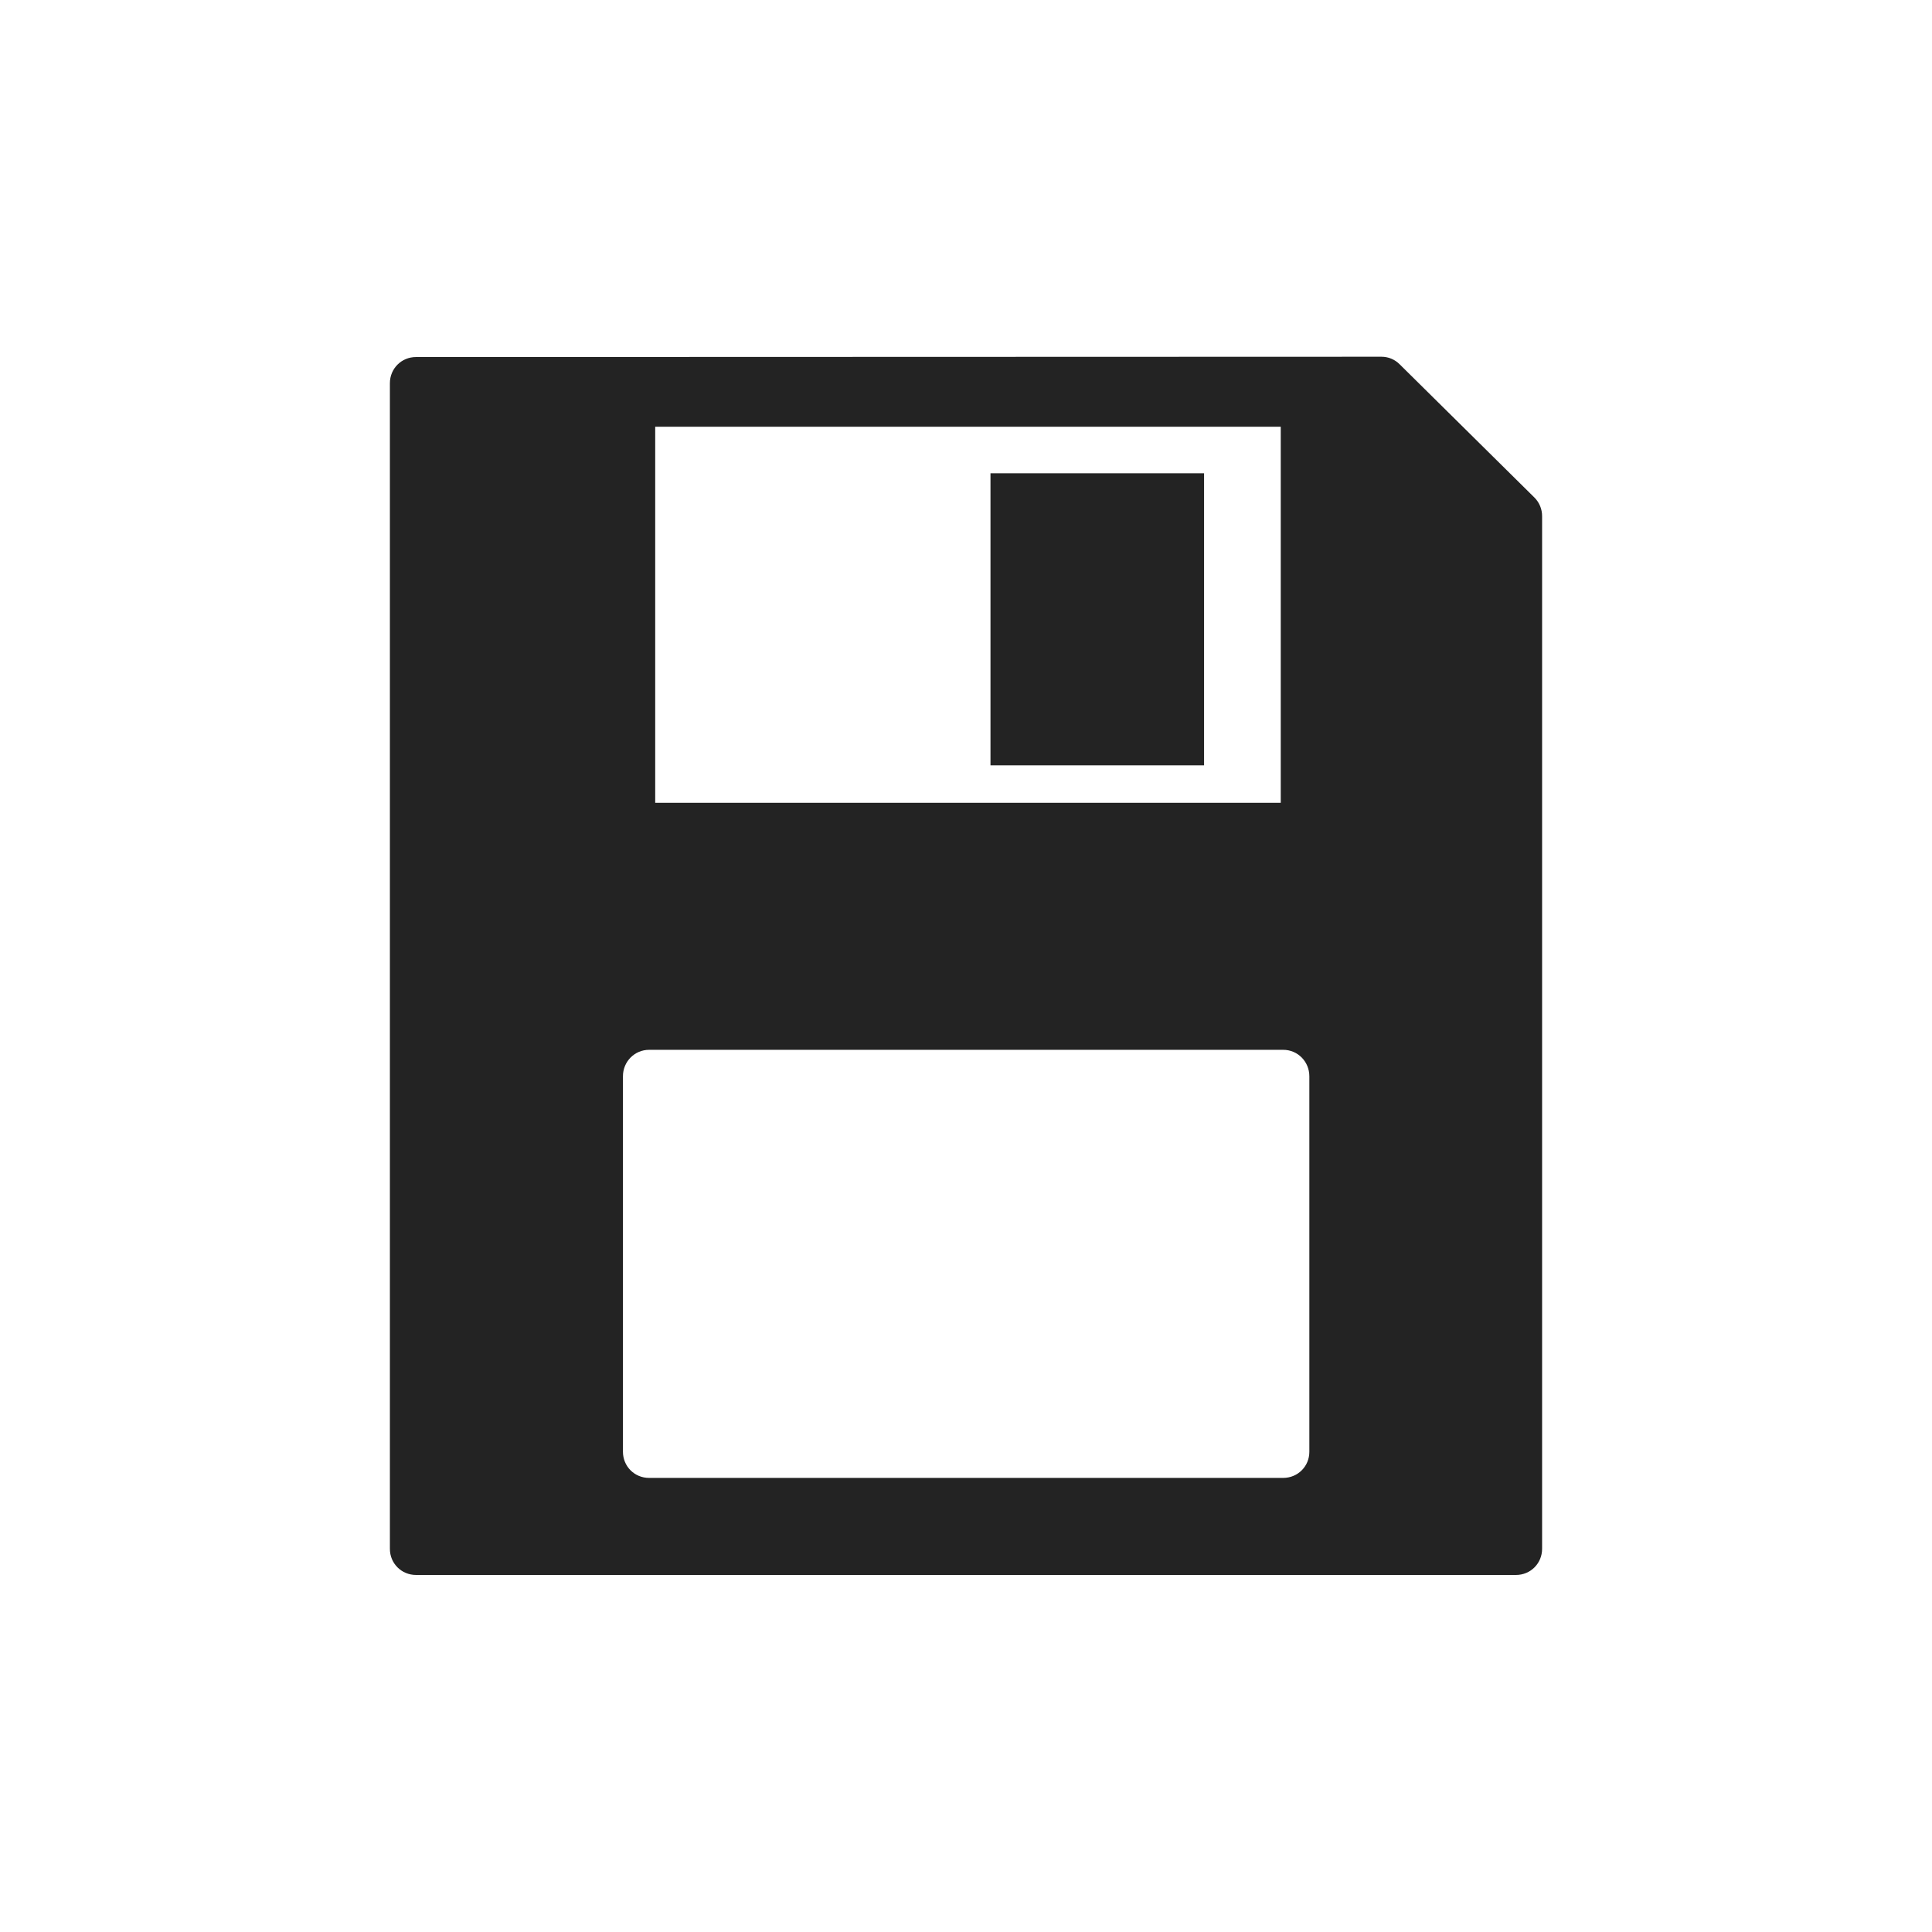
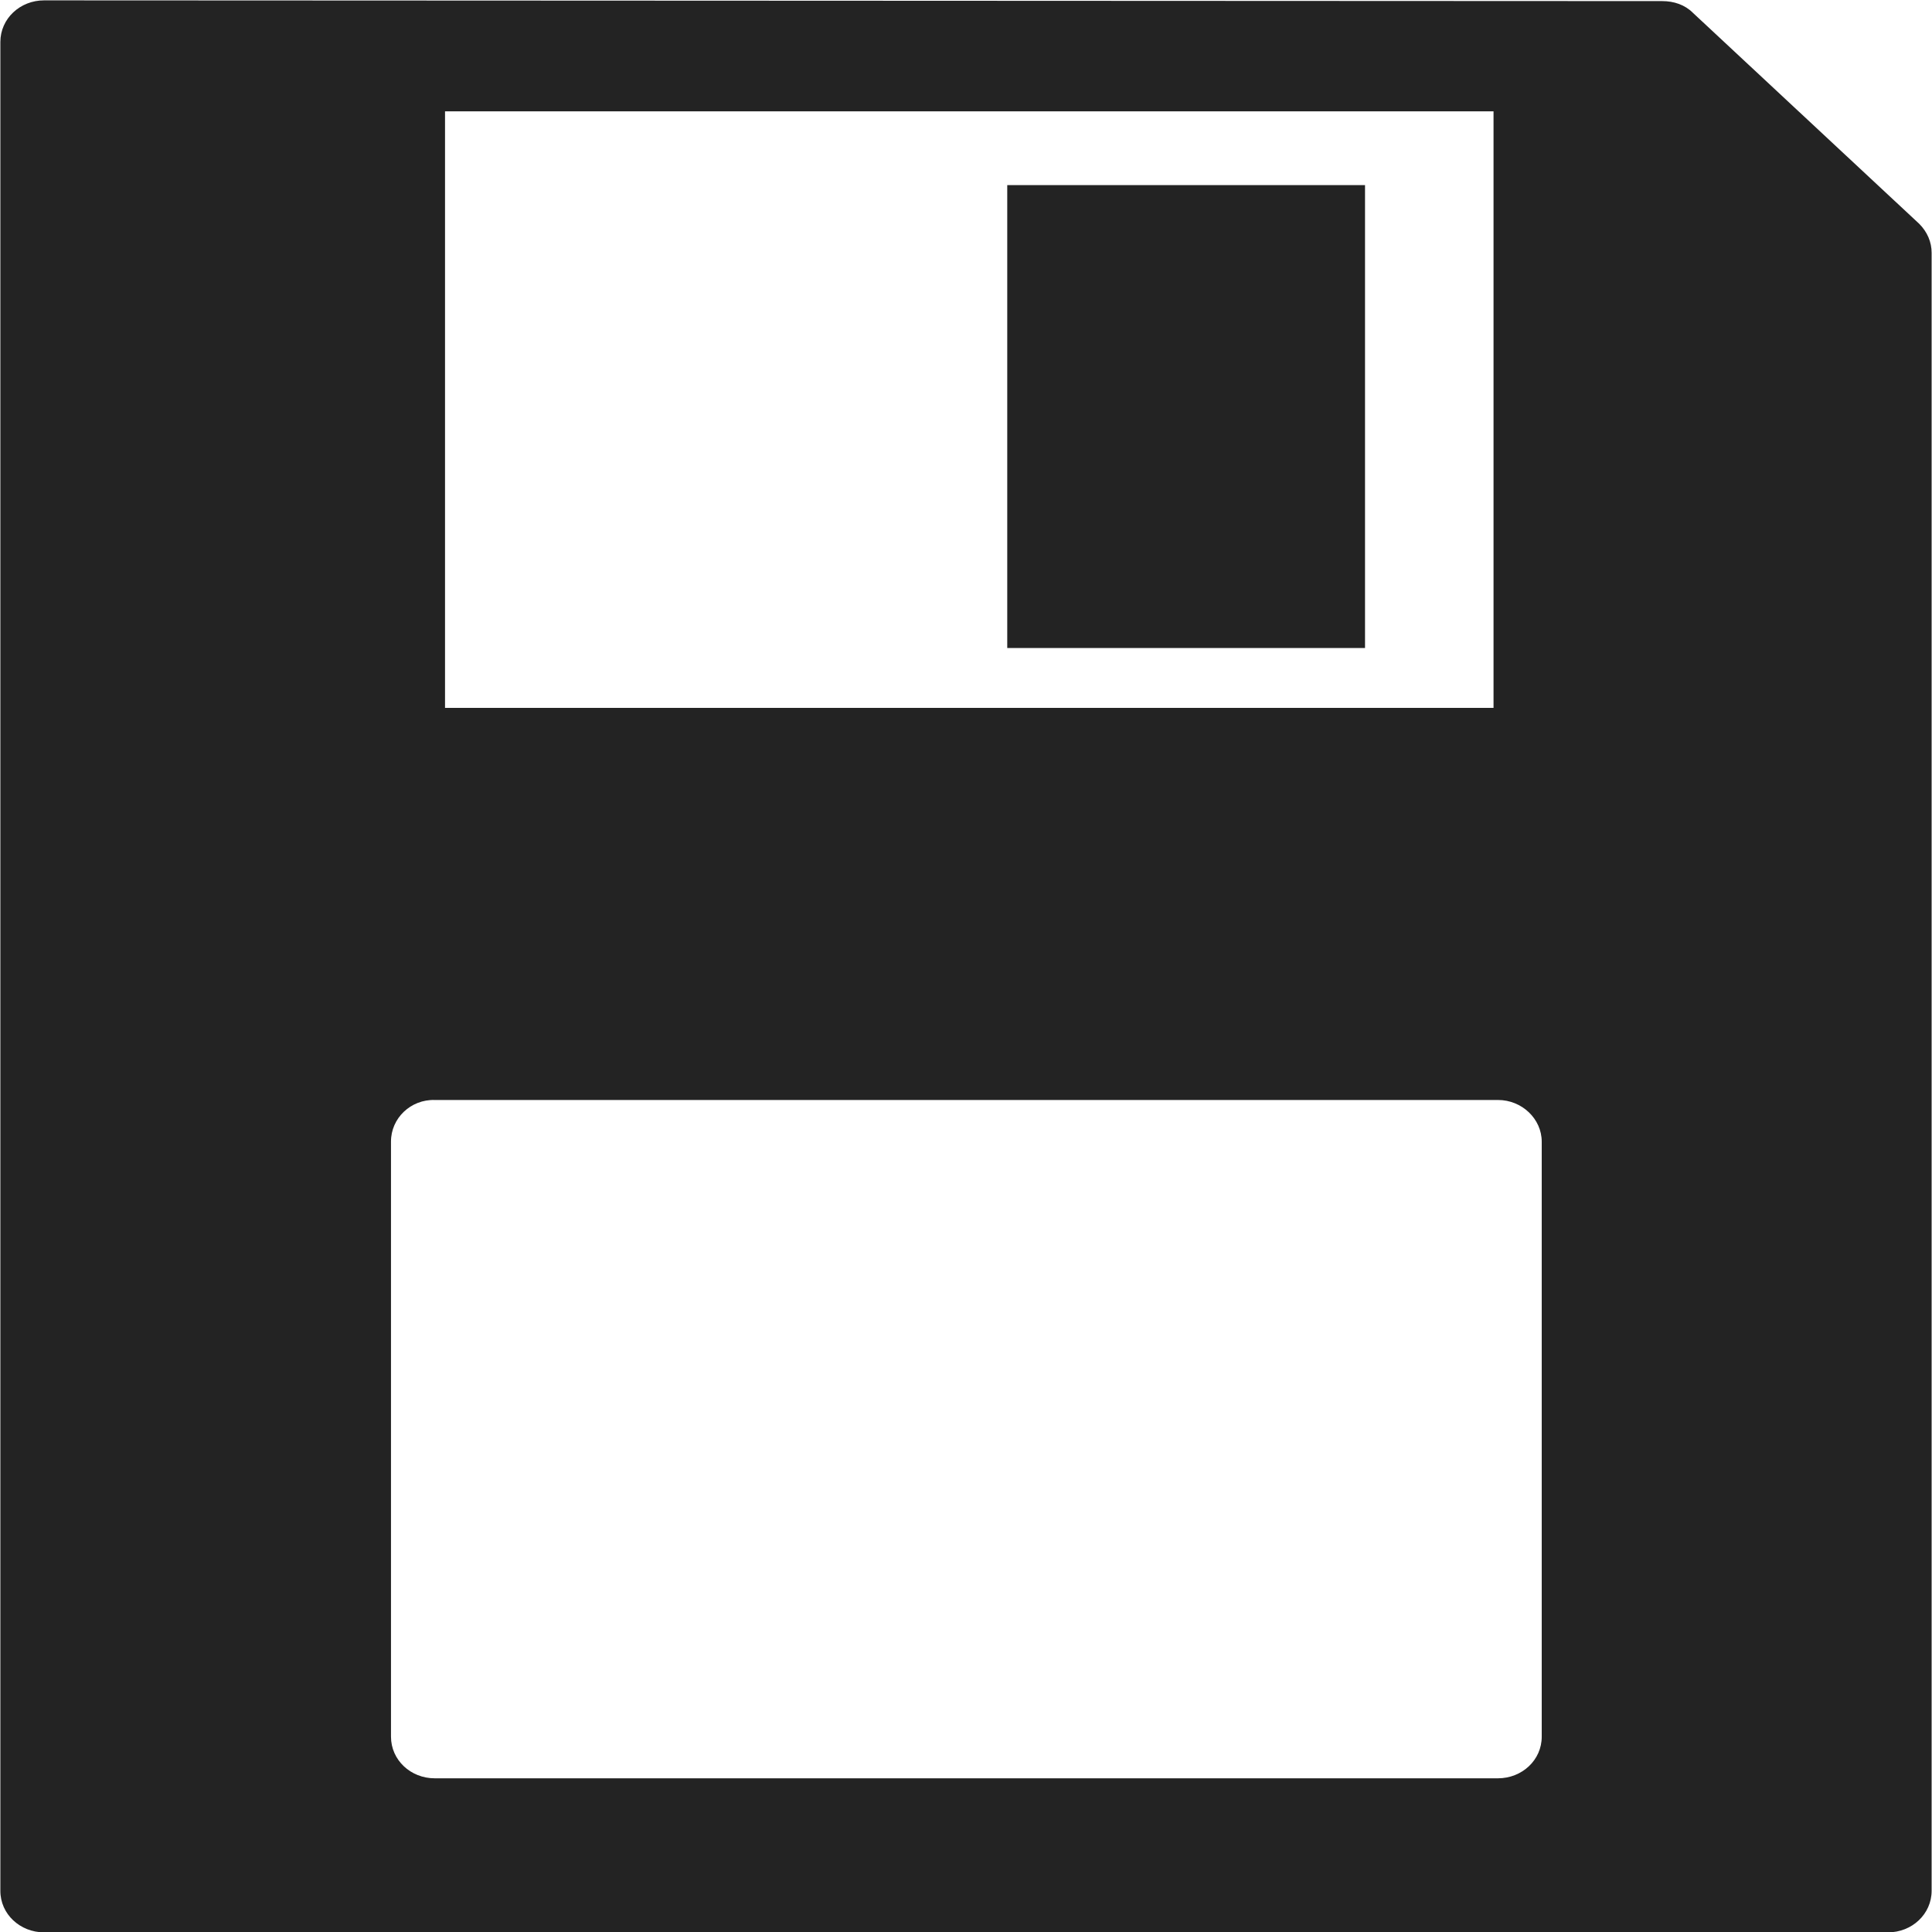
- <svg xmlns="http://www.w3.org/2000/svg" width="24" height="24" viewBox="0 0 6.35 6.35" version="1.1" id="svg1" xml:space="preserve">
+ <svg xmlns="http://www.w3.org/2000/svg" width="10" height="10" viewBox="0 0 2.646 2.646" version="1.1" id="svg1" xml:space="preserve">
  <defs id="defs1" />
  <g id="layer1" transform="translate(-739.8225,-384.0315)">
-     <path id="path70" style="color:#000000;fill:#232323;fill-opacity:1;stroke-width:1;stroke-linejoin:round;-inkscape-stroke:none" d="m 741.19,385.205 c -0.048,-1.3e-4 -0.086,0.038 -0.086,0.086 v 3.831 c -1.1e-4,0.048 0.038,0.086 0.086,0.086 h 3.615 c 0.048,1.3e-4 0.086,-0.038 0.086,-0.086 v -3.394 c 10e-5,-0.023 -0.009,-0.045 -0.025,-0.061 l -0.443,-0.438 c -0.016,-0.016 -0.037,-0.025 -0.06,-0.025 z m 0.786,0.229 h 2.056 v 1.236 h -2.056 z m 1.102,0.153 v 0.96 h 0.702 v -0.96 z m -1.122,1.895 h 2.084 c 0.048,-1.2e-4 0.086,0.039 0.086,0.087 v 1.234 c 1.1e-4,0.048 -0.038,0.086 -0.086,0.086 h -2.084 c -0.048,1.2e-4 -0.086,-0.038 -0.086,-0.086 v -1.234 c -1.1e-4,-0.048 0.038,-0.087 0.086,-0.087 z" />
+     <path id="path70" style="color:#000000;fill:#232323;fill-opacity:1;stroke-width:1;stroke-linejoin:round;-inkscape-stroke:none" d="m 739.883,384.032 c -0.033,-8e-5 -0.06,0.025 -0.06,0.057 v 2.532 c -8e-5,0.032 0.027,0.057 0.06,0.057 h 2.525 c 0.033,9e-5 0.06,-0.025 0.06,-0.057 v -2.243 c 7e-5,-0.015 -0.006,-0.029 -0.017,-0.04 l -0.31,-0.289 c -0.011,-0.011 -0.026,-0.016 -0.042,-0.016 z m 0.549,0.152 h 1.436 v 0.817 h -1.436 z m 0.77,0.101 v 0.634 h 0.49 v -0.634 z m -0.784,1.253 h 1.456 c 0.033,-7e-5 0.06,0.026 0.06,0.057 v 0.815 c 7e-5,0.032 -0.027,0.057 -0.06,0.057 h -1.456 c -0.033,8e-5 -0.06,-0.025 -0.06,-0.057 v -0.815 c -8e-5,-0.032 0.027,-0.058 0.06,-0.057 z" />
  </g>
</svg>
